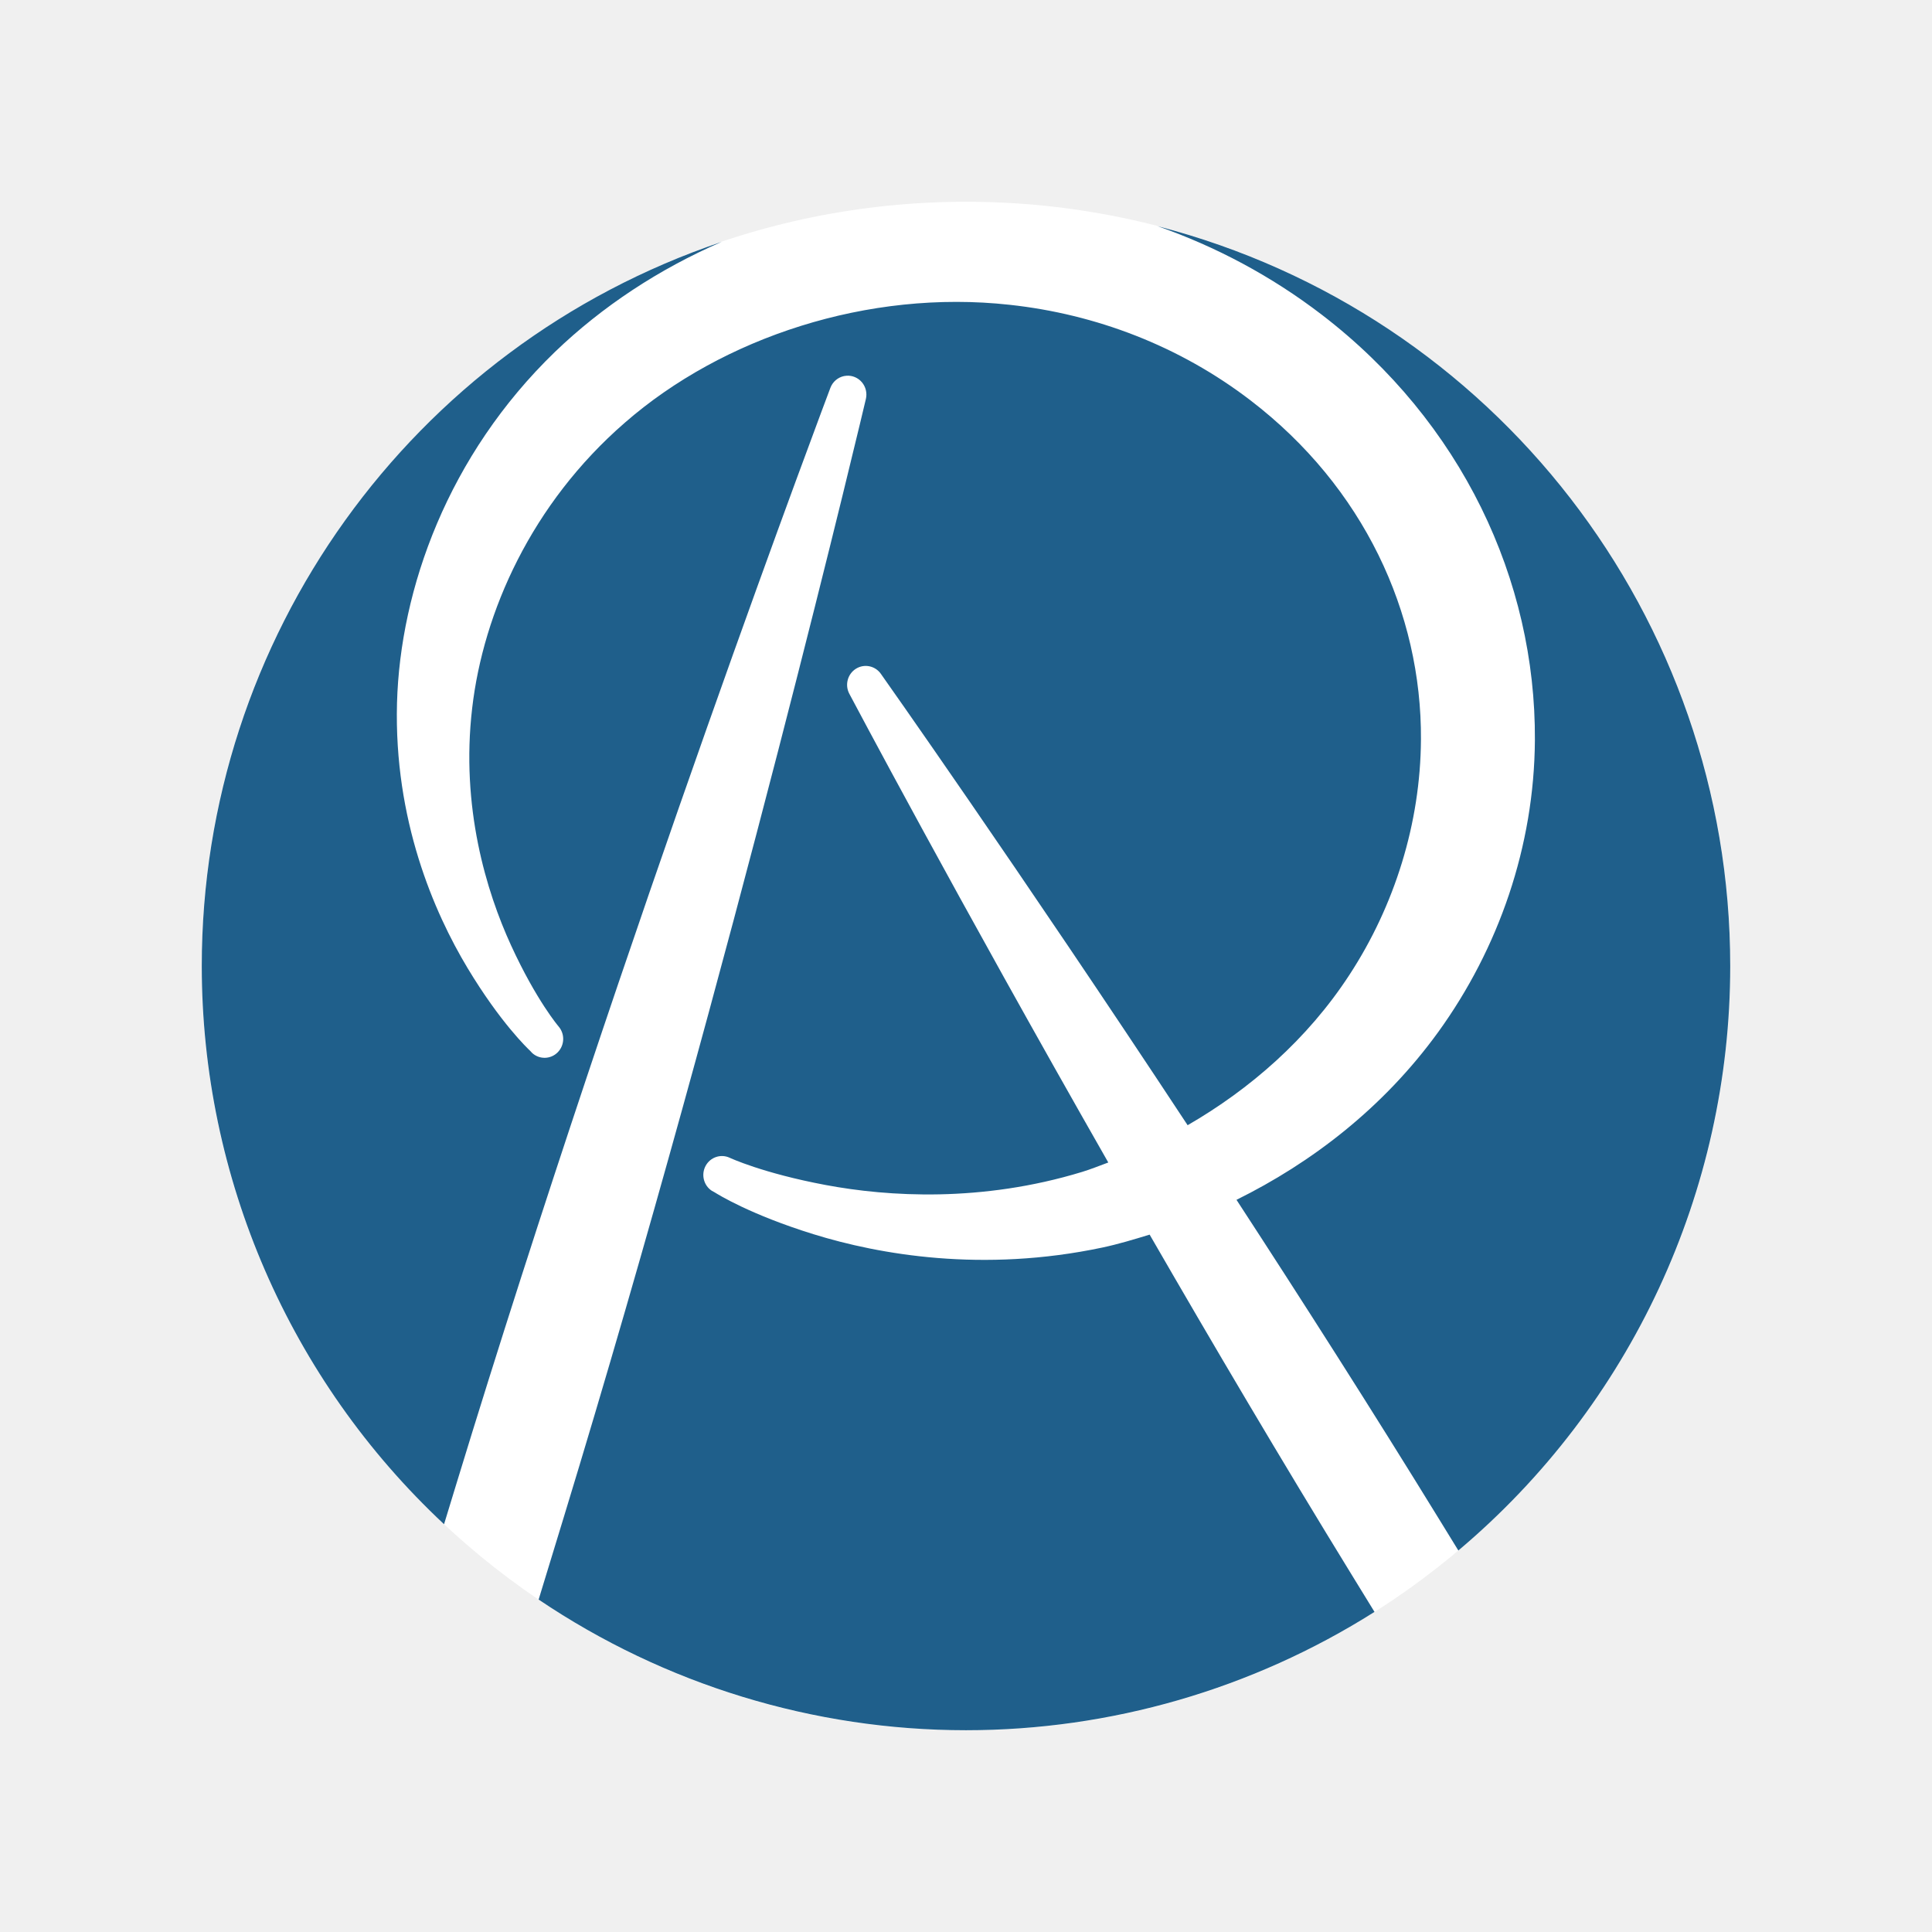
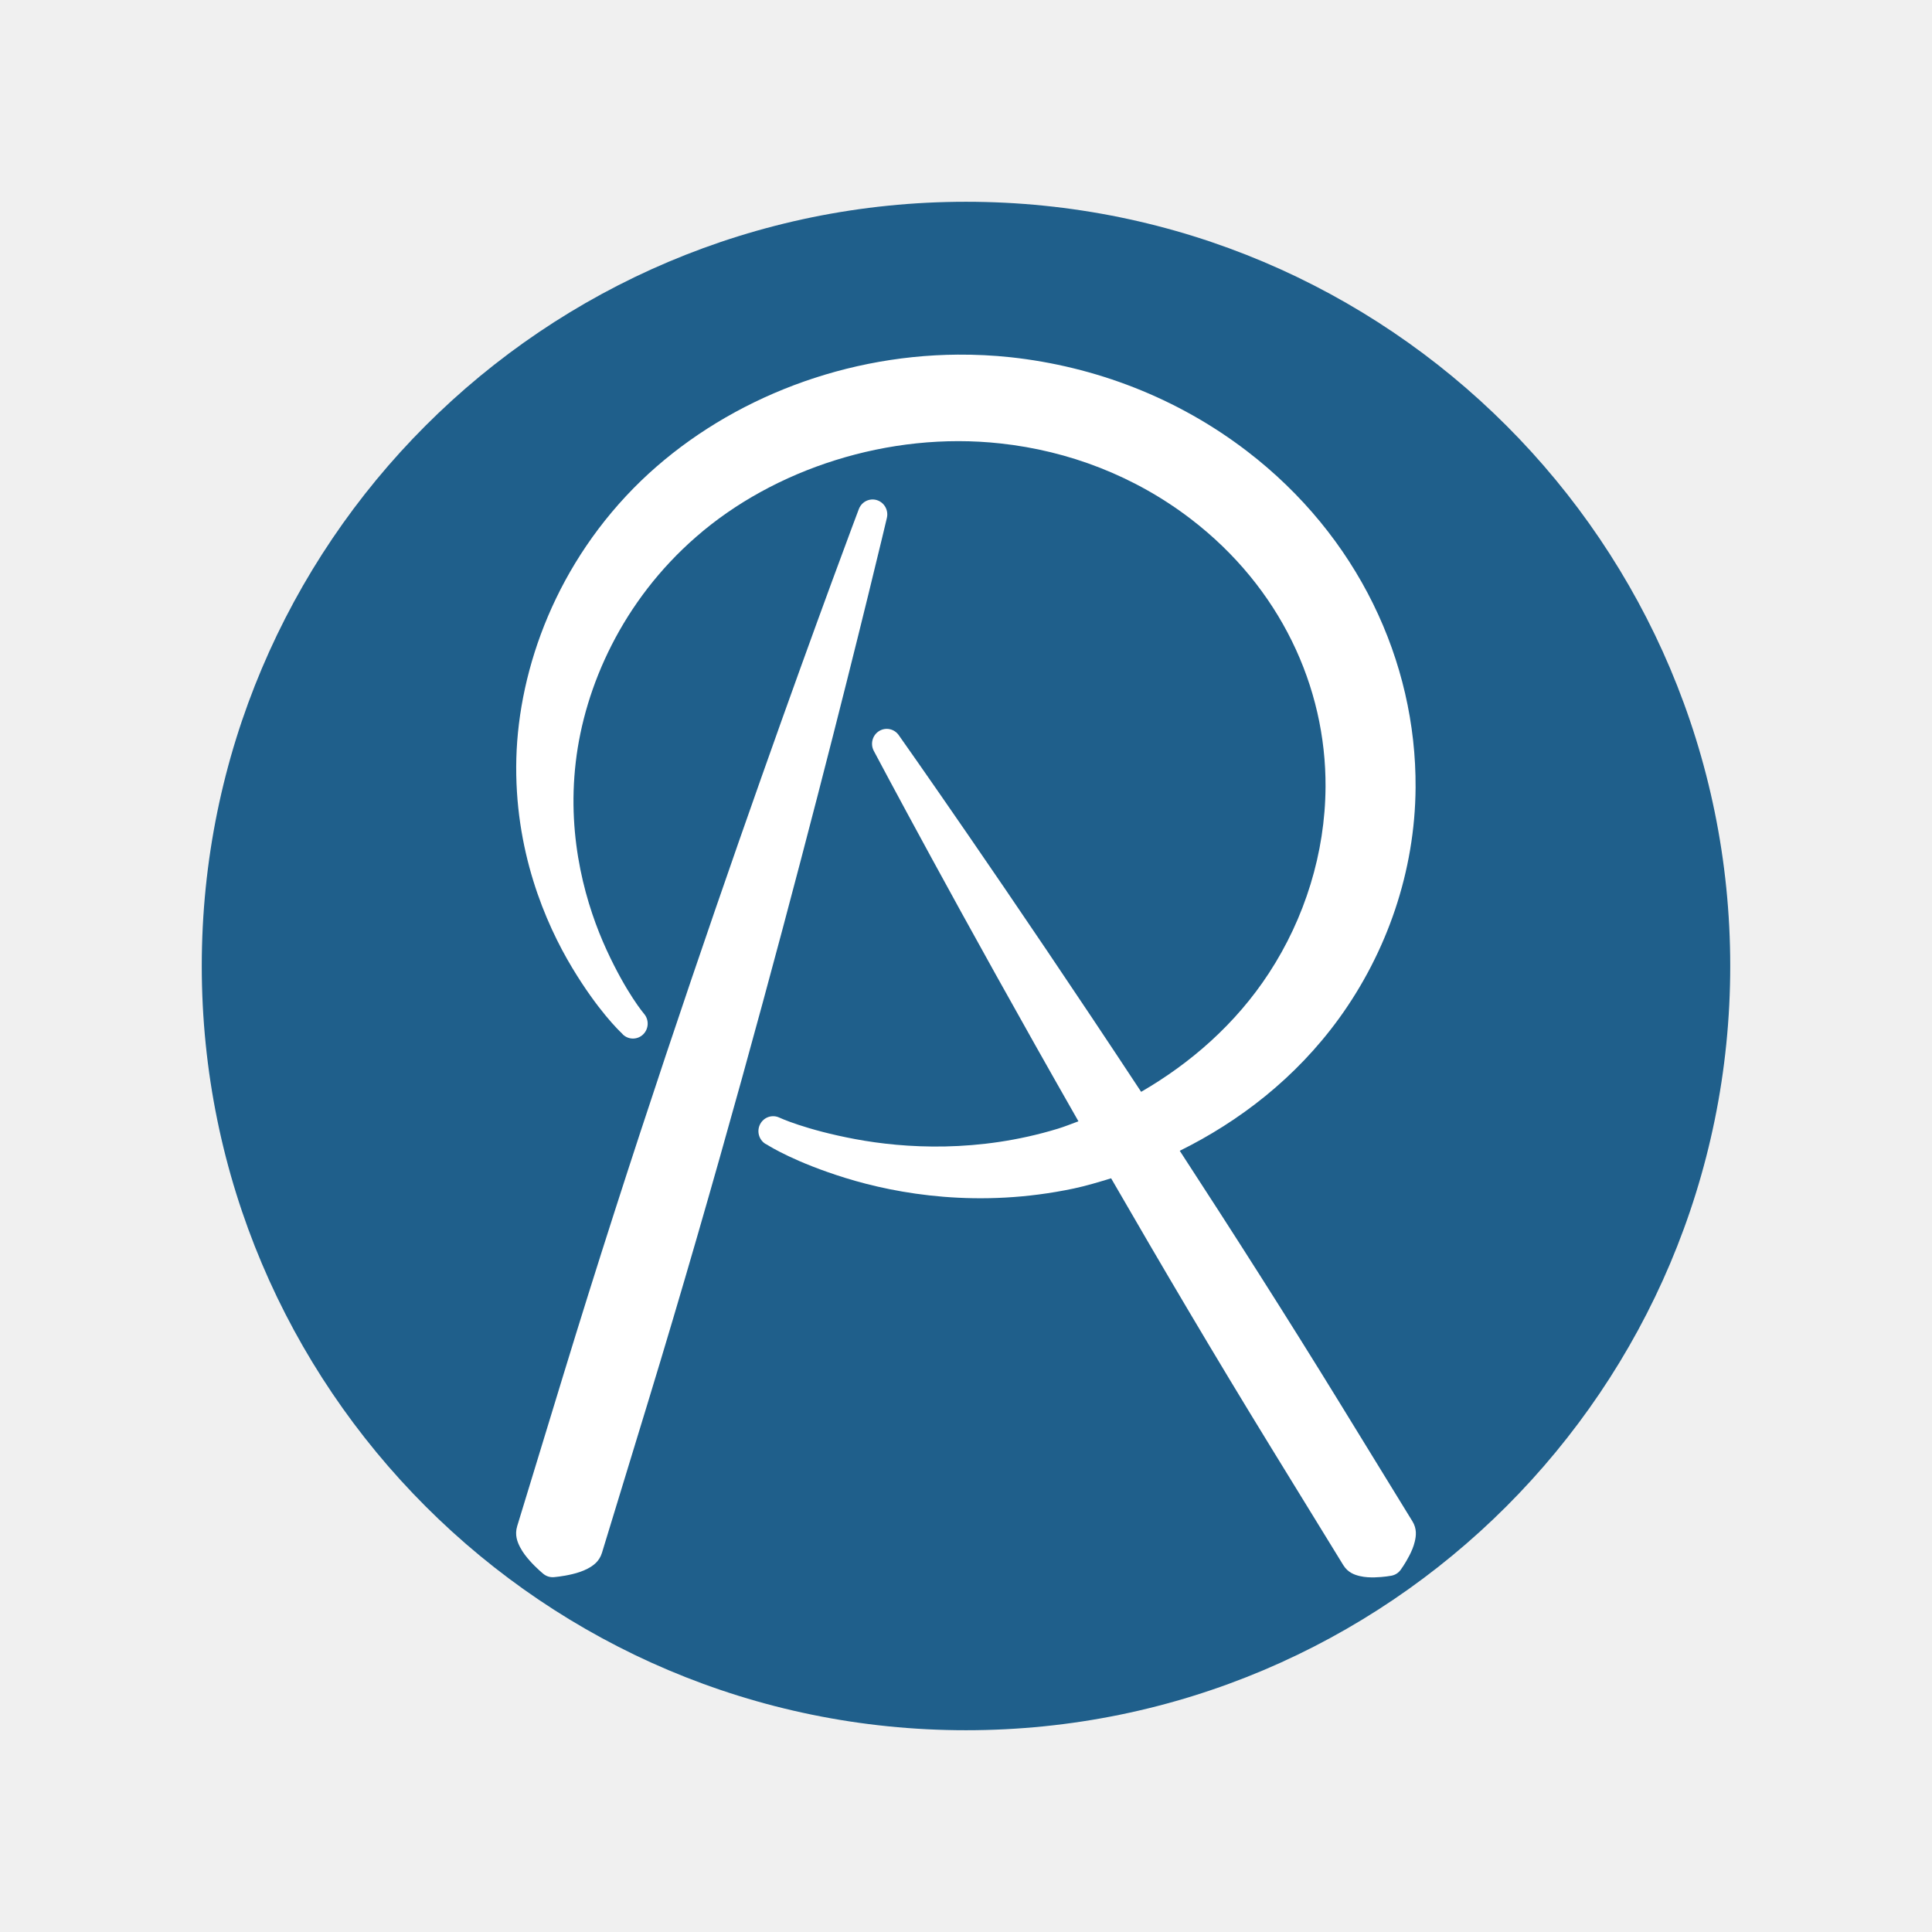
<svg xmlns="http://www.w3.org/2000/svg" width="512" height="512" viewBox="0 0 512 512" version="1.1" id="svg1">
  <defs id="defs1" />
  <g id="layer4" style="display:none">
-     <rect style="display:inline;fill:#808080;fill-opacity:1;stroke:none;stroke-width:5;stroke-linecap:round;stroke-linejoin:round;stroke-miterlimit:12.2;stroke-dasharray:none;paint-order:stroke fill markers" id="rect3" width="512" height="512" x="0" y="0" ry="0" />
+     <rect style="display:inline;fill:#1f5f8b;fill-opacity:1;stroke:none;stroke-width:5;stroke-linecap:round;stroke-linejoin:round;stroke-miterlimit:12.2;stroke-dasharray:none;paint-order:stroke fill markers" id="rect3" width="512" height="512" x="0" y="0" ry="0" />
  </g>
  <g id="layer2" style="display:inline">
-     <circle style="display:inline;fill:#ffffff;fill-opacity:1;stroke:none;stroke-width:4.94;stroke-linecap:round;stroke-linejoin:round;stroke-miterlimit:12.2;stroke-dasharray:none;paint-order:stroke fill markers" id="path2-3" cx="256" cy="256" r="202.53" />
-     <path id="path2" style="display:inline;fill:#1f5f8b;fill-opacity:1;stroke:none;stroke-width:4.94;stroke-linecap:round;stroke-linejoin:round;stroke-miterlimit:12.2;stroke-dasharray:none;paint-order:stroke fill markers" d="m 306.771,59.938 c 15.406,5.385 30.118,13.19 43.496,23.449 37.078,28.435 56.749,70.331 56.496,112.777 a 4.933,5.008 0 0 0 0,0.002 c -0.183,28.118 -9.59,55.168 -25.625,77.348 a 4.933,5.008 0 0 1 -0.006,0.006 c -14.582,20.12 -33.565,34.614 -53.449,44.445 17.479,26.825 35.832,55.556 53.768,84.75 a 4.933,5.008 0 0 0 0,0.002 l 5.027,8.182 A 202.53,202.53 0 0 0 458.529,256 202.53,202.53 0 0 0 306.771,59.938 Z M 191.219,64.109 A 202.53,202.53 0 0 0 53.471,256 202.53,202.53 0 0 0 117.678,403.936 l 3.285,-10.758 c 44.812,-146.754 99.105,-290.414 99.105,-290.414 a 4.933,5.008 0 0 1 3.619,-3.104 4.933,5.008 0 0 1 0.652,-0.09 4.933,5.008 0 0 1 5.131,6.154 c 0,0 -35.266,149.644 -80.078,296.398 l -6.65,21.779 A 202.53,202.53 0 0 0 256,458.529 202.53,202.53 0 0 0 364.258,427.17 l -6.002,-9.771 C 339.48,386.837 321.319,356.046 304.666,327.188 c -4.184,1.279 -8.375,2.543 -12.51,3.422 a 4.933,5.008 0 0 1 -0.004,0 c -31.723,6.71 -59.128,1.871 -76.562,-3.531 -16.767,-5.195 -25.392,-10.583 -26.264,-11.135 -3.6e-4,-1.2e-4 -0.064,-0.023 -0.064,-0.023 l 0.004,-0.008 c -0.038,-0.024 -0.617,-0.332 -0.617,-0.332 a 4.933,5.008 0 0 1 4.732,-8.76 c 0,0 8.668,4.081 25.479,7.227 16.512,3.09 41.274,4.638 67.867,-3.467 a 4.933,5.008 0 0 1 0.006,0 c 2.32,-0.704 4.648,-1.655 6.975,-2.508 C 253.728,238.029 225.074,183.846 225.074,183.846 a 4.933,5.008 0 0 1 8.354,-5.287 c 0,0 36.157,51.112 81.305,119.635 16.477,-9.52 31.725,-22.746 42.846,-39.799 a 4.933,5.008 0 0 1 0.006,-0.008 c 12.009,-18.359 18.864,-40.283 18.98,-62.383 a 4.933,5.008 0 0 1 0.004,-0.006 C 376.768,162.317 361.306,129.04 331.453,106.146 312.557,91.655 290.371,83.25 267.576,80.775 a 4.933,5.008 0 0 1 -0.01,0 c -37.501,-4.136 -76.075,8.65 -101.965,31.234 a 4.933,5.008 0 0 1 -0.01,0.008 c -24.768,21.502 -37.503,50.209 -40.459,75.635 a 4.933,5.008 0 0 1 0,0.004 c -3.077,26.222 3.76,48.621 10.312,62.895 6.717,14.632 12.615,21.506 12.615,21.506 a 4.933,5.008 0 0 1 -7.027,7 c 0,0 -0.406,-0.443 -0.434,-0.469 l -0.01,0.01 c 0,0 -0.066,-0.091 -0.066,-0.092 -0.737,-0.692 -7.935,-7.537 -16.586,-21.916 -8.968,-14.908 -19.55,-39.401 -18.725,-70.285 a 4.933,5.008 0 0 1 0,-0.006 c 0.837,-30.182 13.486,-65.646 41.902,-93.084 a 4.933,5.008 0 0 1 0.01,-0.008 C 159.582,81.231 174.598,71.315 191.218,64.11 Z" />
+     <circle style="display:inline;fill:#1f5f8b;fill-opacity:1;stroke:none;stroke-width:4.94;stroke-linecap:round;stroke-linejoin:round;stroke-miterlimit:12.2;stroke-dasharray:none;paint-order:stroke fill markers" id="path2" cx="256" cy="256" r="202.53" />
+   </g>
+   <g id="layer1" style="display:inline" transform="matrix(1.204549,0,0,1.237626,-59.60789,-62.11404)">
+     <path id="path9" style="baseline-shift:baseline;display:inline;overflow:visible;fill:#ffffff;stroke-width:0.786;stroke-linecap:round;stroke-linejoin:round;stroke-miterlimit:12.2;stroke-dasharray:none;paint-order:stroke fill markers;enable-background:accumulate;stop-color:#000000;stop-opacity:1" d="m 260.254,126.123 c -26.825,0.181 -52.12,10.535 -69.672,26.958 a 3.237,3.198 0 0 0 -0.006,0.005 c -18.643,17.521 -26.942,40.168 -27.491,59.441 a 3.237,3.198 0 0 0 0,0.004 c -0.542,19.722 6.401,35.362 12.285,44.882 5.675,9.182 10.398,13.552 10.882,13.994 5.3e-4,6e-4 0.044,0.059 0.044,0.059 l 0.006,-0.006 c 0.018,0.017 0.284,0.299 0.284,0.299 a 3.237,3.198 0 0 0 4.611,-4.47 c 0,0 -3.87,-4.39 -8.277,-13.733 -4.299,-9.115 -8.784,-23.418 -6.766,-40.162 a 3.237,3.198 0 0 0 0,-0.002 c 1.939,-16.236 10.294,-34.568 26.544,-48.298 a 3.237,3.198 0 0 0 0.006,-0.005 c 16.986,-14.422 42.293,-22.586 66.897,-19.946 a 3.237,3.198 0 0 0 0.006,0 c 14.956,1.58 29.511,6.949 41.909,16.202 19.586,14.619 29.73,35.868 29.599,57.376 a 3.237,3.198 0 0 0 -0.002,0.004 c -0.076,14.112 -4.574,28.113 -12.453,39.836 a 3.237,3.198 0 0 0 -0.004,0.005 c -7.296,10.89 -17.3,19.335 -28.11,25.414 -29.62,-43.757 -53.343,-76.395 -53.343,-76.395 a 3.237,3.198 0 0 0 -5.481,3.376 c 0,0 18.799,34.6 45.029,79.328 -1.527,0.545 -3.054,1.151 -4.576,1.601 a 3.237,3.198 0 0 0 -0.005,0 c -17.447,5.175 -33.693,4.187 -44.526,2.214 -11.029,-2.009 -16.716,-4.615 -16.716,-4.615 a 3.237,3.198 0 0 0 -3.105,5.593 c 0,0 0.38,0.198 0.405,0.213 l -0.002,0.005 c 0,0 0.042,0.015 0.042,0.015 0.572,0.352 6.231,3.792 17.231,7.11 11.438,3.45 29.419,6.54 50.231,2.255 a 3.237,3.198 0 0 0 0.002,0 c 2.712,-0.561 5.462,-1.368 8.207,-2.185 10.926,18.428 22.841,38.091 35.159,57.607 l 15.919,25.219 c 1.02,1.616 2.513,2.097 3.671,2.357 1.159,0.26 2.235,0.289 3.227,0.269 1.983,-0.041 3.694,-0.357 3.694,-0.357 a 3.237,3.198 0 0 0 2.026,-1.247 c 0,0 1.041,-1.379 1.95,-3.12 0.455,-0.87 0.902,-1.841 1.175,-2.983 0.273,-1.142 0.494,-2.678 -0.527,-4.294 L 344.318,350.726 a 3.237,3.198 0 0 0 0,-0.002 c -11.767,-18.642 -23.808,-36.988 -35.276,-54.118 13.046,-6.278 25.5,-15.533 35.067,-28.381 a 3.237,3.198 0 0 0 0.005,-0.005 c 10.52,-14.163 16.692,-31.436 16.812,-49.391 a 3.237,3.198 0 0 0 0,-0.002 c 0.166,-27.105 -12.74,-53.858 -37.067,-72.015 -15.405,-11.498 -33.504,-18.17 -52.032,-20.128 a 3.237,3.198 0 0 0 -0.005,0 c -3.875,-0.404 -7.738,-0.585 -11.57,-0.559 z m -19.012,31.022 a 3.237,3.198 0 0 0 -0.428,0.057 3.237,3.198 0 0 0 -2.374,1.983 c 0,0 -35.621,91.735 -65.021,185.448 l -10.145,32.337 c -0.594,1.894 0.038,3.413 0.646,4.541 0.608,1.128 1.364,2.048 2.105,2.861 1.483,1.626 3.011,2.83 3.011,2.83 a 3.237,3.198 0 0 0 2.28,0.699 c 0,0 1.951,-0.14 4.104,-0.652 1.077,-0.256 2.227,-0.591 3.374,-1.182 1.147,-0.591 2.538,-1.491 3.132,-3.385 l 10.145,-32.337 c 29.4,-93.713 52.538,-189.271 52.538,-189.271 a 3.237,3.198 0 0 0 -3.366,-3.929 z m -63.11,98.602 c 1.446,2.339 2.832,4.36 4.098,6.076 -1.266,-1.717 -2.652,-3.737 -4.098,-6.076 z m 9.067,11.588 c 0.263,0.36 0.622,0.887 0.818,1.14 -0.197,-0.255 -0.552,-0.776 -0.818,-1.14 z m 36.595,27.272 c 1.146,0.538 2.684,1.178 4.298,1.825 -1.615,-0.647 -3.152,-1.287 -4.298,-1.825 z" />
  </g>
</svg>
